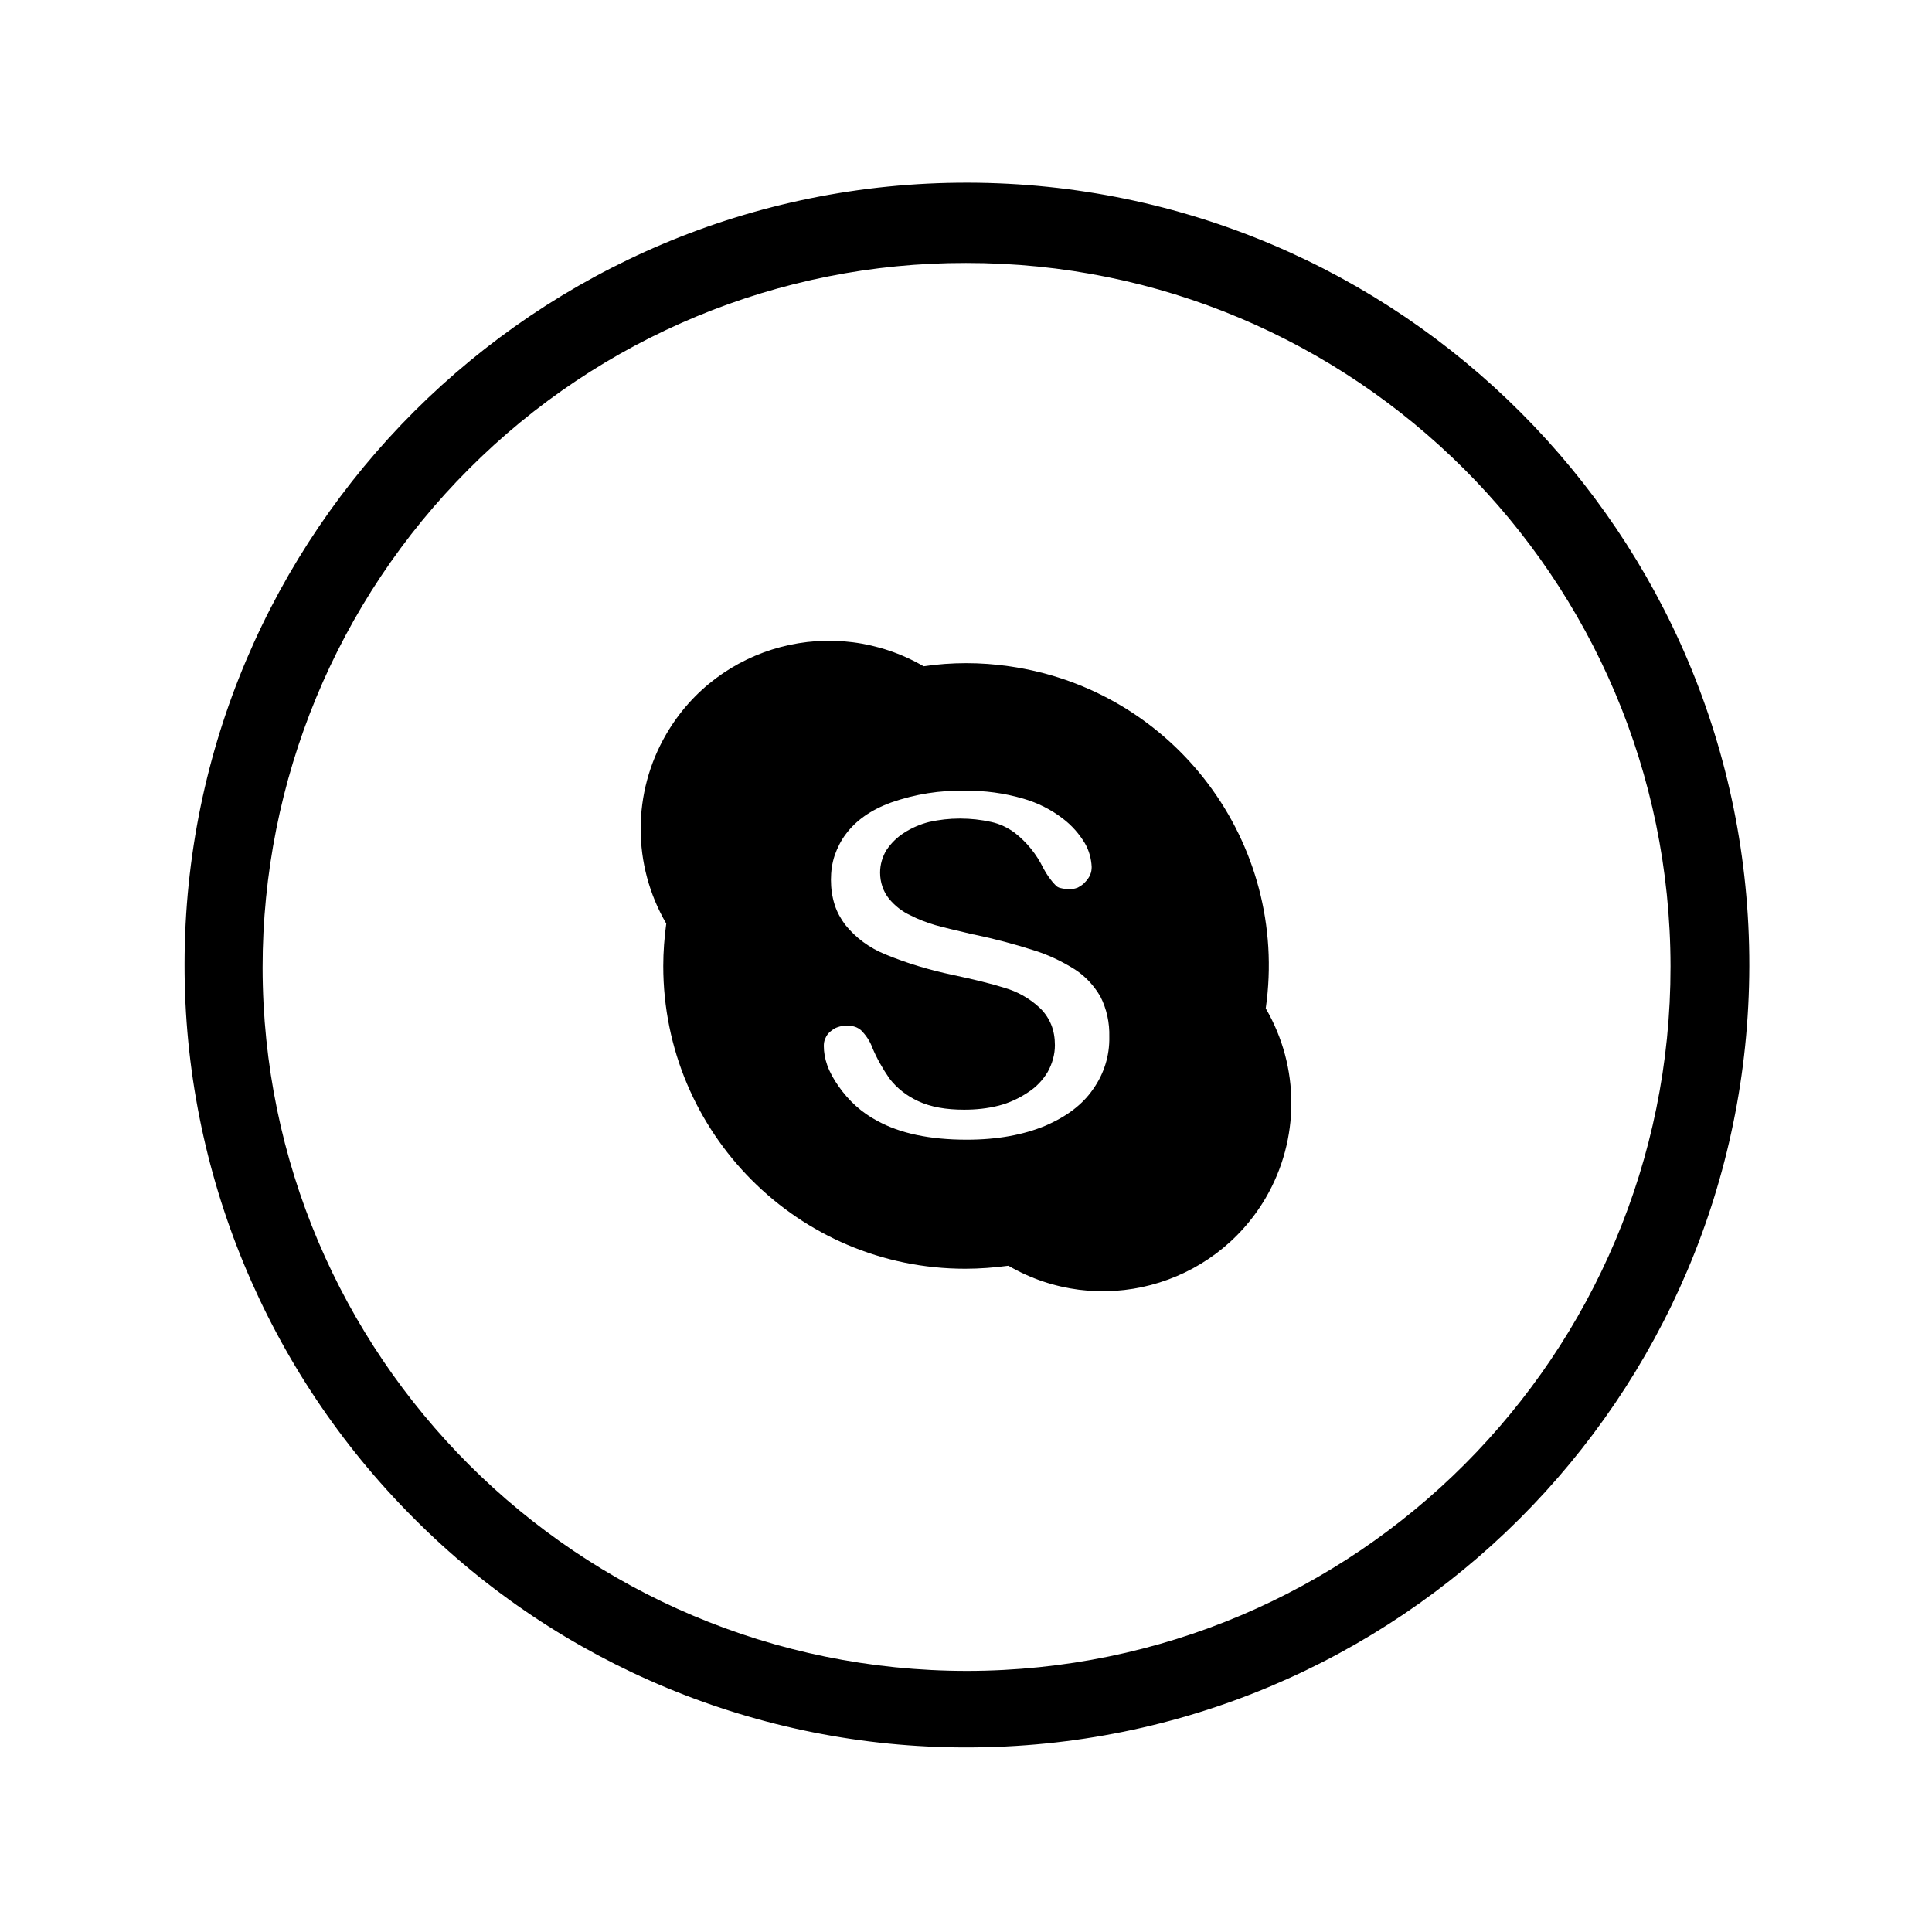
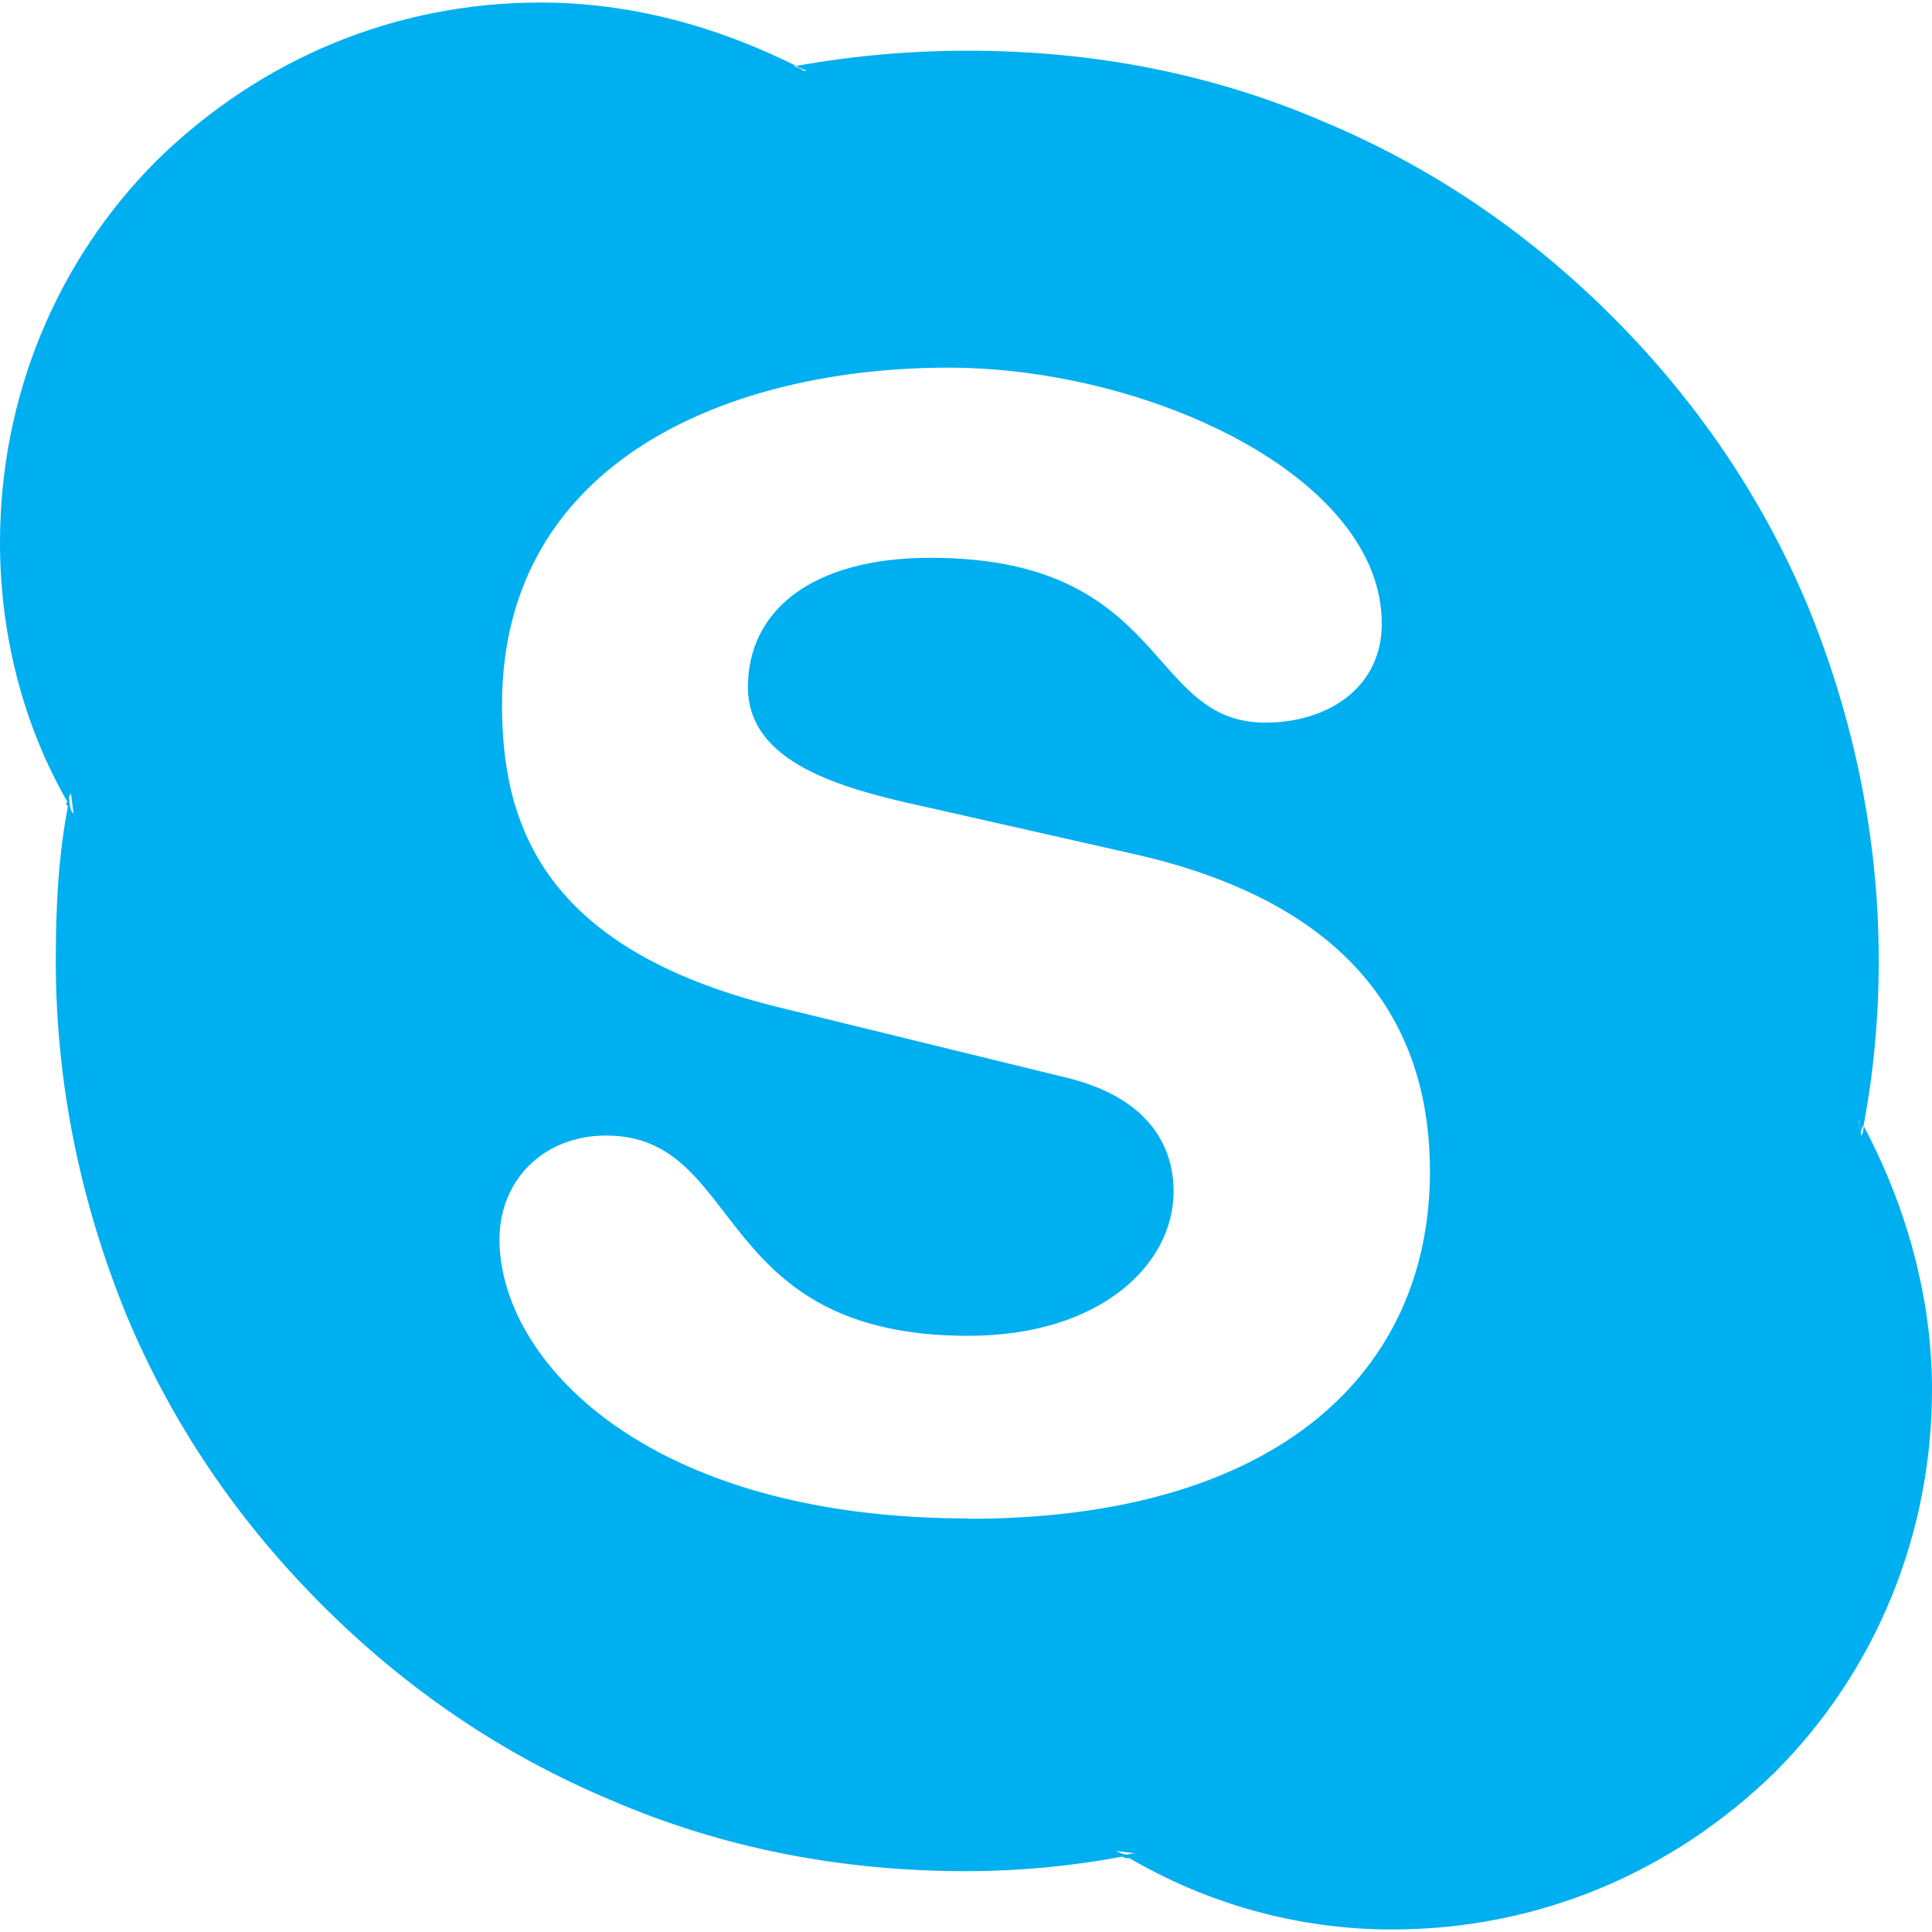
- <svg xmlns="http://www.w3.org/2000/svg" id="Layer_1" style="enable-background:new 0 0 515 515;" version="1.1" viewBox="0 0 515 515" xml:space="preserve">
-   <g id="Layer_2">
-     <g id="Layer_1-2">
-       <polygon points="273.9,291.5 273.9,291.5 273.9,291.5   " />
-       <polygon points="244.6,293.8 244.6,293.8 244.6,293.8   " />
-       <polygon points="277,268.8 277,268.8 277,268.8   " />
-       <path d="M176.8,257.5c0,44.5,36,80.7,80.5,80.7c3.8,0,7.7-0.3,11.5-0.8c23.9,13.9,54.6,5.8,68.6-18.1c9.1-15.6,9.1-34.9,0-50.5    c6.3-44.1-24.3-84.9-68.4-91.2c-7.6-1.1-15.3-1.1-22.8,0c-24-13.9-54.7-5.8-68.6,18.1c-9.1,15.6-9.1,34.9,0,50.5    C177.1,249.9,176.8,253.7,176.8,257.5z M272.8,212.9c3.8,1.1,7.4,2.9,10.5,5.3c2.4,1.8,4.4,4.1,5.9,6.6l0,0    c1.1,1.9,1.7,4.1,1.8,6.3c0,0.7-0.1,1.4-0.4,2.1c-0.3,0.7-0.8,1.4-1.4,2l0,0c-0.5,0.6-1.2,1-1.9,1.4c-0.8,0.3-1.6,0.5-2.4,0.4l0,0    c-0.8,0-1.5-0.1-2.3-0.3c-0.4-0.1-0.8-0.3-1.1-0.6l0,0c-1.4-1.4-2.5-3-3.4-4.7l0,0c-1.8-3.7-4.4-6.9-7.6-9.4    c-1.9-1.4-4-2.4-6.3-2.9c-2.7-0.6-5.5-0.9-8.2-0.9h-0.2c-2.7,0-5.4,0.3-8.1,0.9c-2.4,0.6-4.7,1.6-6.7,2.9l0,0    c-1.9,1.2-3.5,2.8-4.7,4.6c-1.1,1.8-1.7,3.9-1.7,6l0,0c0,1.3,0.2,2.5,0.6,3.7c0.4,1.2,1,2.3,1.8,3.3c1.6,1.9,3.5,3.4,5.7,4.4l0,0    c2.1,1.1,4.3,1.9,6.6,2.6c2.1,0.6,5.5,1.4,10.2,2.5h0.1c5.7,1.2,10.9,2.6,15.6,4.1c4,1.2,7.8,3,11.3,5.2l0,0    c2.8,1.8,5.1,4.3,6.8,7.2l0,0c1.7,3.3,2.5,7,2.4,10.8l0,0l0,0c0.1,5-1.4,9.8-4.3,13.9l0,0c-2.8,4.1-7,7.3-12.8,9.8l0,0    c-5.8,2.4-12.7,3.7-20.9,3.7c-9.9,0-17.8-1.7-23.8-5c-4.2-2.2-7.7-5.4-10.4-9.3l0,0c-1.2-1.7-2.3-3.6-3-5.6    c-0.6-1.7-0.9-3.4-0.9-5.1c0-0.7,0.1-1.4,0.4-2c0.3-0.7,0.7-1.3,1.3-1.8c0.6-0.5,1.3-1,2-1.2c0.8-0.3,1.7-0.4,2.6-0.4    c0.7,0,1.4,0.1,2,0.3c0.6,0.2,1.1,0.5,1.6,0.9c1.3,1.3,2.4,2.9,3,4.6l0,0c1.2,2.9,2.8,5.7,4.6,8.3l0,0c2,2.6,4.6,4.6,7.6,6    c3.4,1.6,7.5,2.3,12.3,2.3c3.1,0,6.2-0.3,9.3-1.1c2.7-0.7,5.3-1.9,7.7-3.5c2.2-1.4,4-3.3,5.3-5.5c1.2-2.2,1.9-4.6,1.9-7.1    c0-1.9-0.3-3.8-1-5.5c-0.7-1.7-1.8-3.3-3.1-4.5c-2.7-2.5-5.9-4.3-9.4-5.3c-3.5-1.1-8-2.2-13.6-3.4l0,0c-6.2-1.3-12.3-3.1-18.1-5.5    c-4.2-1.7-7.9-4.4-10.7-7.9c-1.2-1.6-2.2-3.4-2.8-5.3c-0.7-2.2-1-4.4-1-6.7c0-2.2,0.3-4.4,1-6.5c0.7-2,1.7-4,3-5.7    c2.7-3.6,6.6-6.4,12.1-8.4l0,0c6.3-2.2,13-3.3,19.7-3.1C262.4,210.7,267.7,211.4,272.8,212.9L272.8,212.9z" />
-       <path d="M257.5,465.8c115.2,0.1,208.6-93.1,208.8-208.3S373.1,48.9,258,48.7S49.3,141.9,49.2,257c-0.1,55.4,21.9,108.5,61.1,147.7    C149.3,443.9,202.3,465.8,257.5,465.8z M257.5,70.1c103.6-0.1,187.7,83.9,187.8,187.5c0.1,103.6-83.9,187.7-187.5,187.8    C154.2,445.4,70.1,361.5,70,257.9c0-49.8,19.7-97.6,55-132.9C160.1,89.8,207.8,70,257.5,70.1L257.5,70.1z" />
-       <polygon points="267.6,263.5 267.6,263.5 267.6,263.5   " />
-       <polygon points="237,239.9 236.9,239.8 236.9,239.8   " />
-     </g>
-   </g>
+ <svg xmlns="http://www.w3.org/2000/svg" width="64" height="64">
+   <path d="M61.732 37.29c0 .084 0 .252-.084.336l-.084-.588c0 .084.084.168.168.252.336-1.764.504-3.612.504-5.46 0-4.115-.84-8.063-2.352-11.76-1.512-3.612-3.696-6.803-6.467-9.575s-5.963-4.955-9.575-6.467C40.147 2.436 36.2 1.68 32.084 1.68a32.1 32.1 0 0 0-5.711.504c.084.084.252.084.336.168l-.672-.084c.084 0 .252-.084.336-.084C23.685.84 20.83.084 17.9.084c-4.787 0-9.24 1.848-12.682 5.207C1.848 8.65 0 13.186 0 17.974c0 3.024.756 6.047 2.268 8.65 0-.084 0-.252.084-.336l.084.672c-.084-.084-.084-.168-.168-.336-.336 1.68-.42 3.444-.42 5.207 0 4.115.84 8.063 2.352 11.76 1.512 3.612 3.696 6.803 6.467 9.575s5.963 4.955 9.575 6.467c3.696 1.596 7.643 2.352 11.76 2.352a28.22 28.22 0 0 0 5.291-.504c-.084-.084-.168-.084-.336-.168l.672.084c-.084 0-.252 0-.336.084a17.22 17.22 0 0 0 8.819 2.436c4.787 0 9.24-1.848 12.682-5.207C62.152 55.35 64 50.814 64 46.026c0-3.024-.84-6.047-2.268-8.735zM32.084 50.3c-10.75 0-15.538-5.29-15.538-9.24 0-2.016 1.512-3.444 3.528-3.444 4.62 0 3.444 6.635 12 6.635 4.367 0 6.803-2.352 6.803-4.787 0-1.428-.756-3.108-3.612-3.78L25.7 33.344c-7.727-1.932-9.07-6.047-9.07-9.995 0-8.147 7.643-11.17 14.782-11.17 6.635 0 14.362 3.612 14.362 8.483 0 2.1-1.764 3.276-3.864 3.276-3.948 0-3.192-5.46-11.087-5.46-3.948 0-6.047 1.764-6.047 4.283s3.108 3.36 5.795 3.948l7.055 1.596c7.727 1.764 9.743 6.215 9.743 10.5 0 6.635-5.04 11.507-15.286 11.507zm4.87 11.087c.084.084.168.084.336.168.084 0 .252 0 .336-.084zm24.693-23.77c0-.084 0-.252.084-.336-.084-.084-.084-.168-.168-.336zM2.268 26.29c0 .084 0 .252-.084.336.084.084.084.168.168.336zM26.625 2.352c-.084-.084-.168-.084-.336-.168-.084 0-.252.084-.336.084z" fill="#00aff0" />
</svg>
